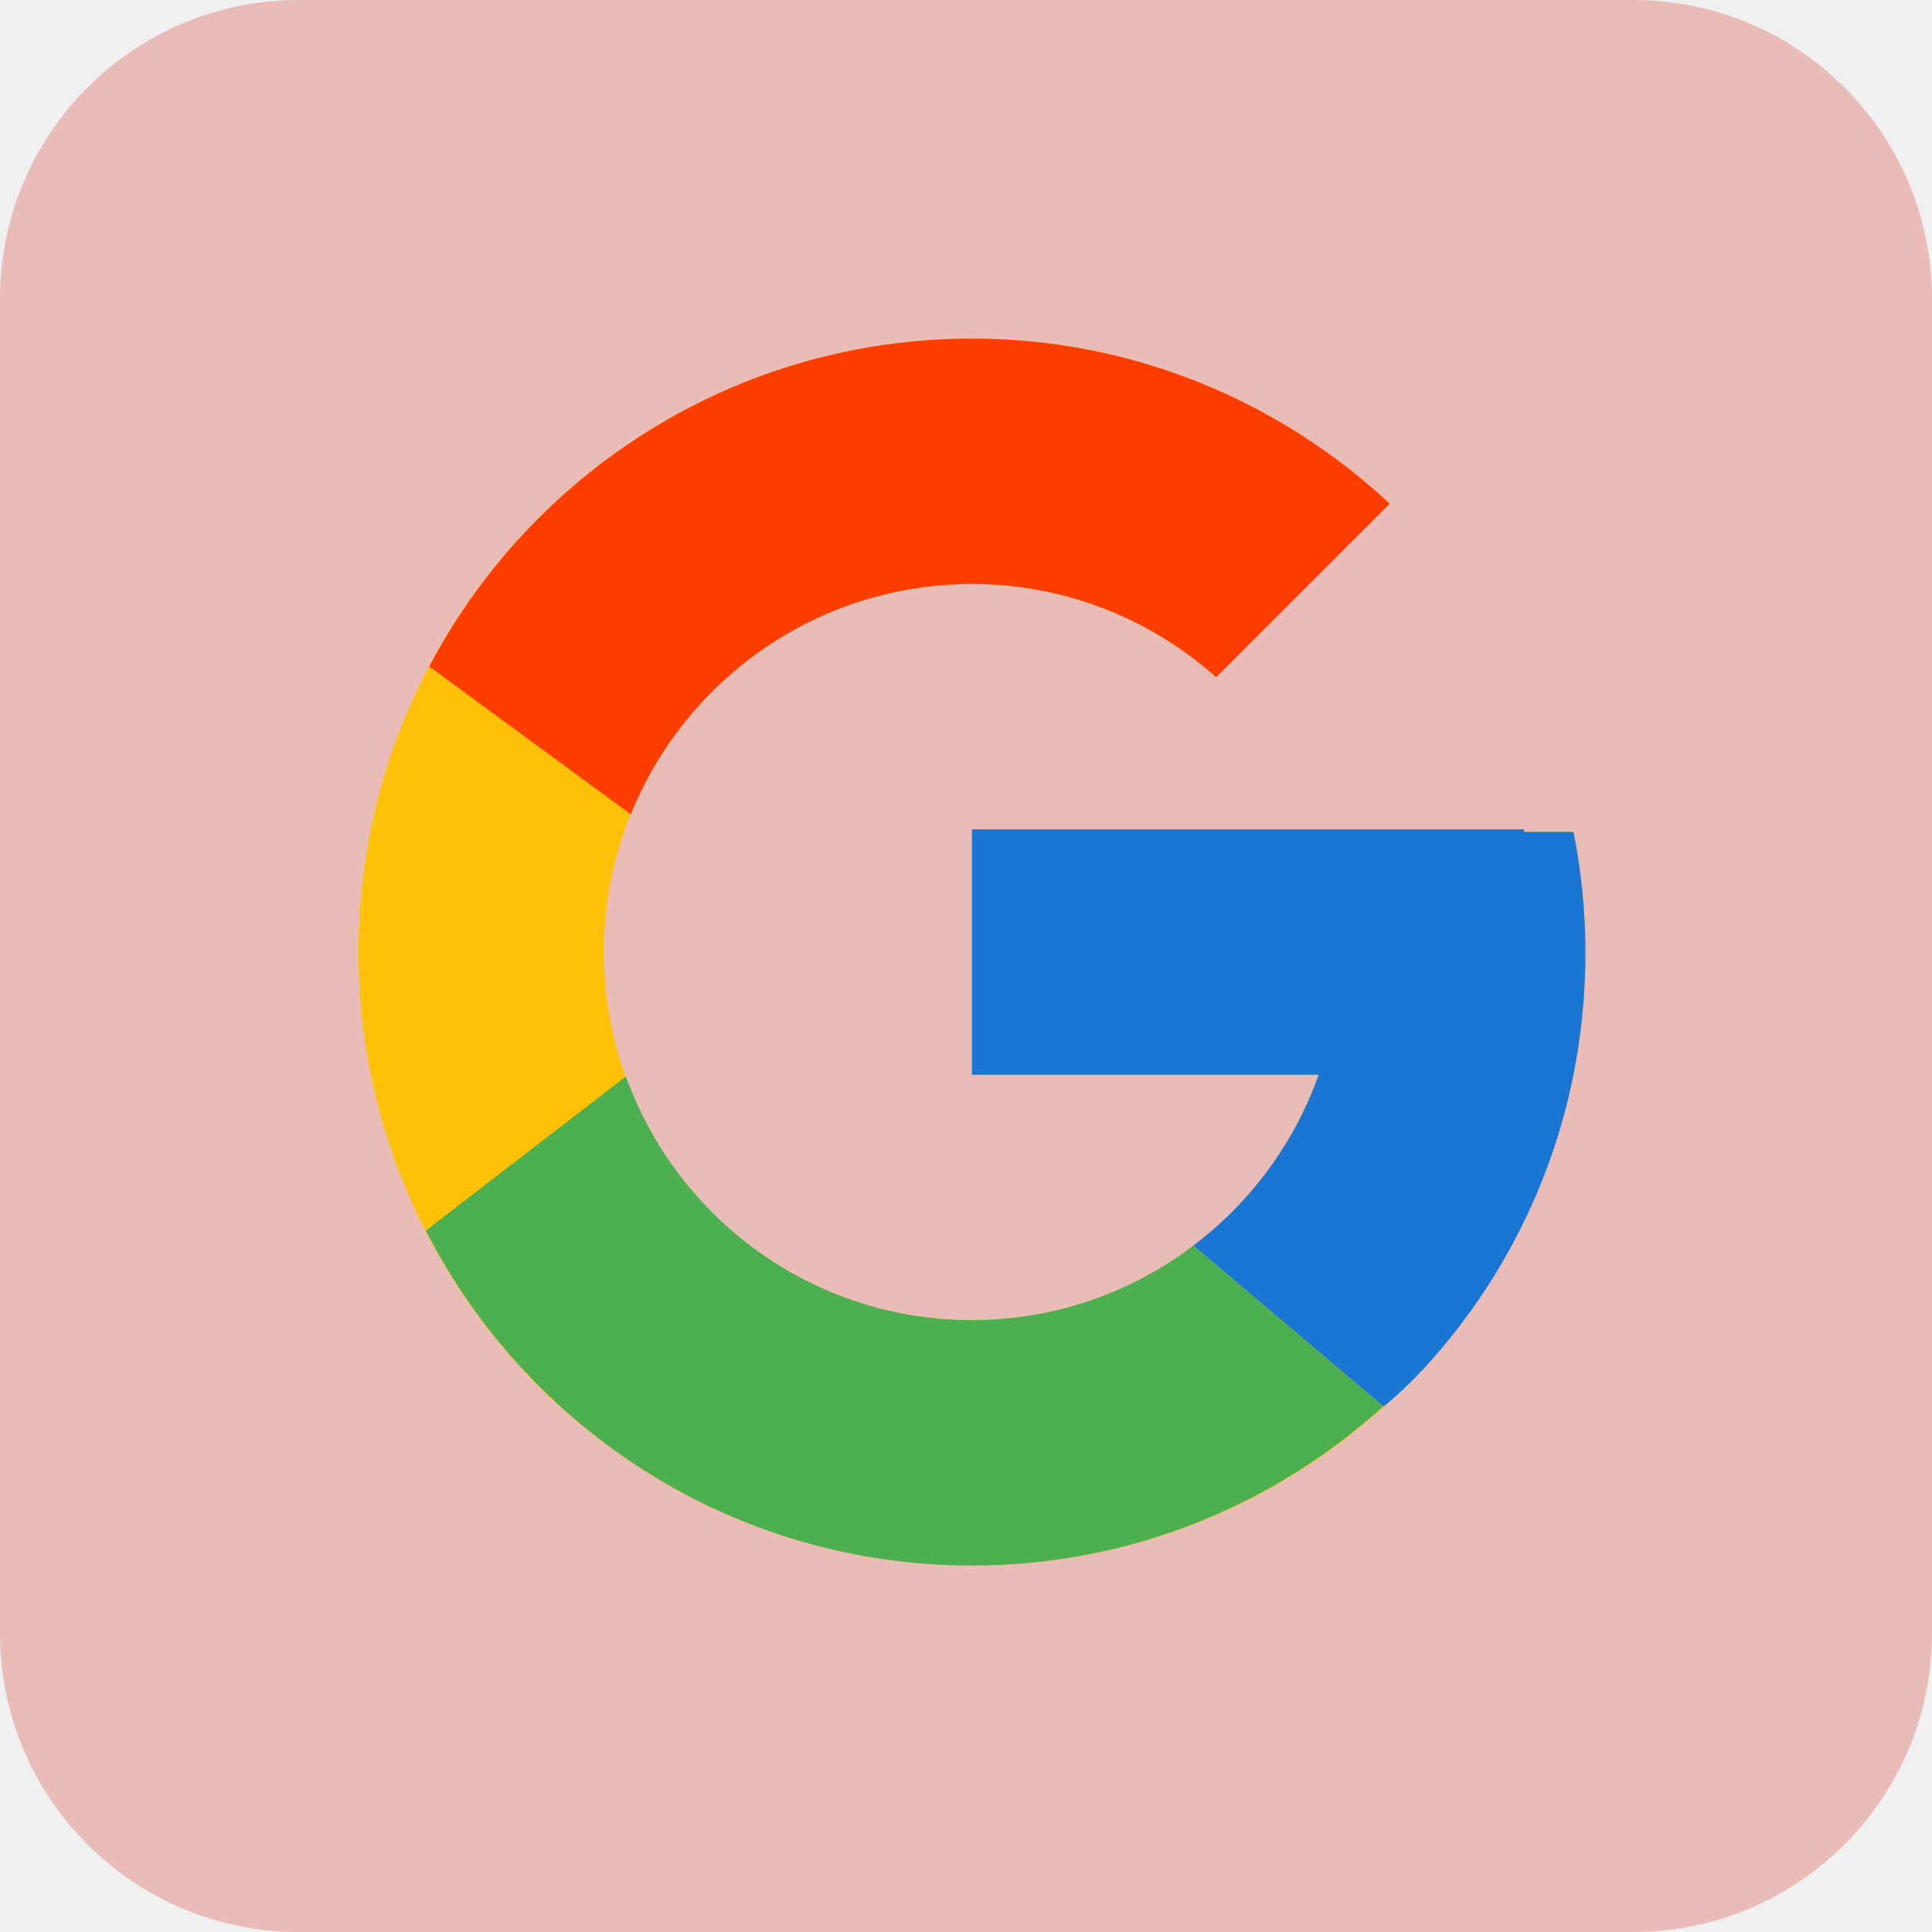
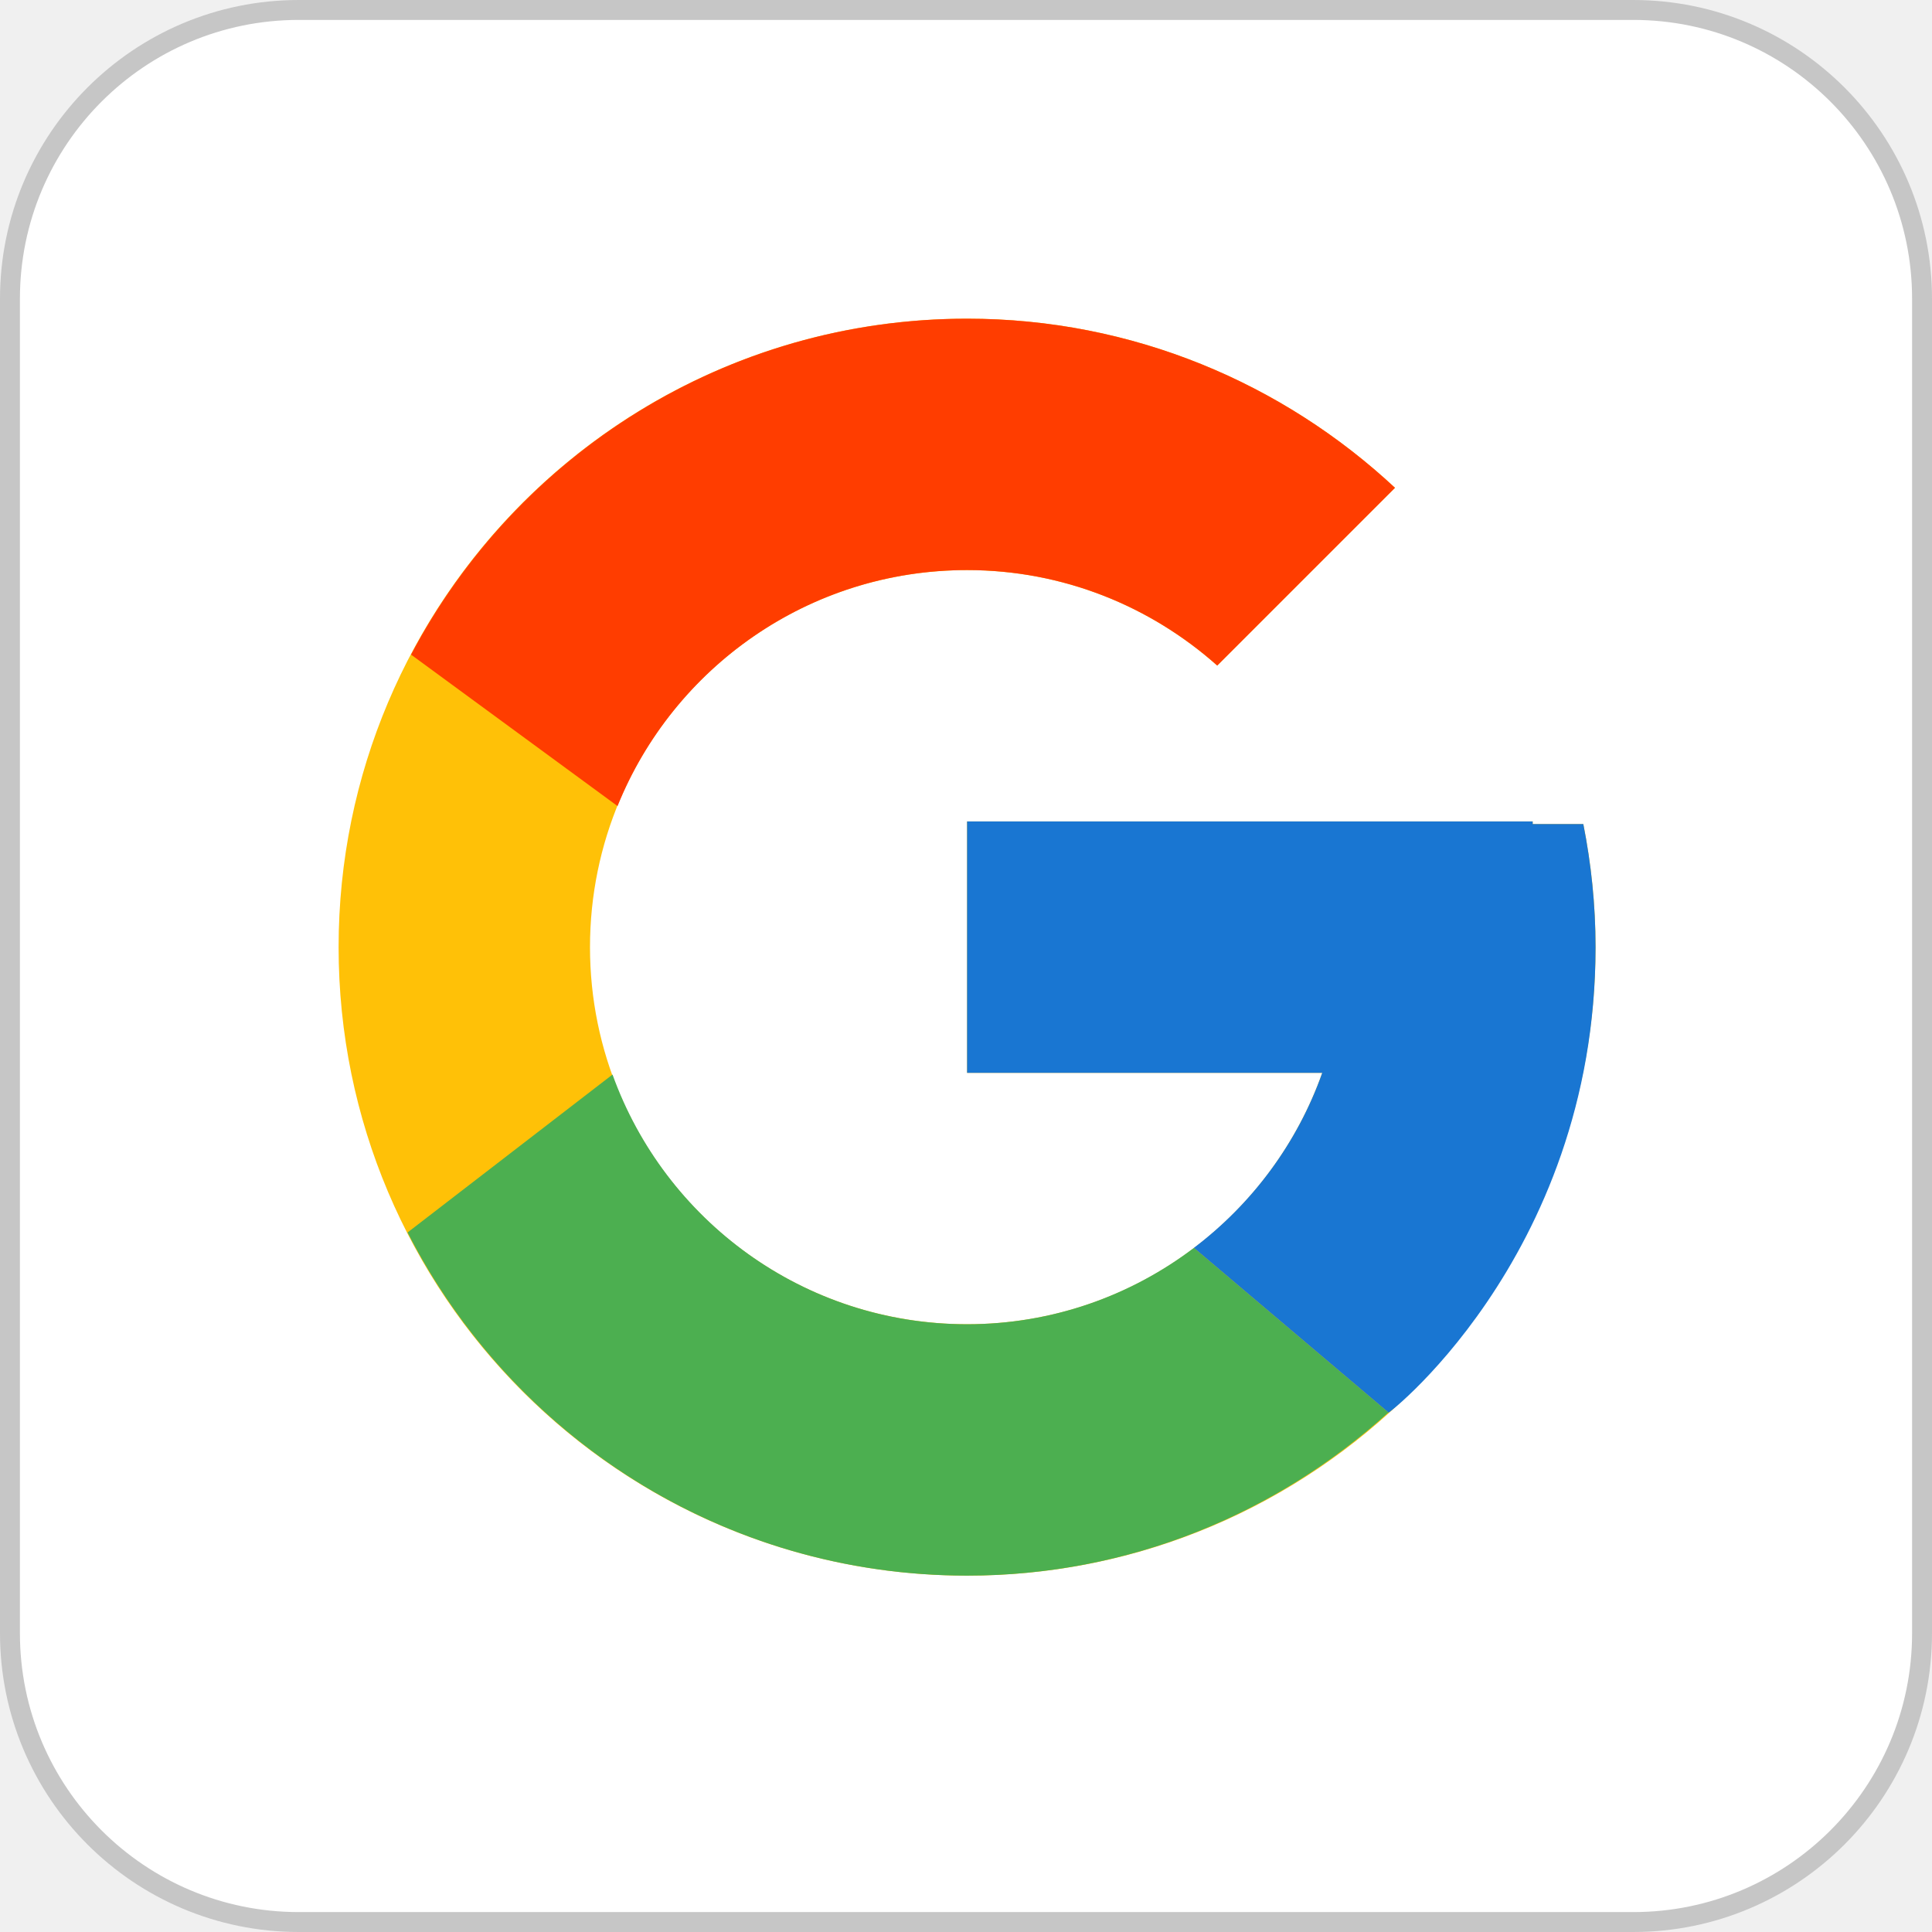
<svg xmlns="http://www.w3.org/2000/svg" width="97" height="97" viewBox="0 0 97 97" fill="none">
-   <rect width="97" height="97" rx="15" fill="#DB4437" fill-opacity="0.3" />
-   <path d="M79.001 41.768H76.52V41.64H48.8V53.96H66.207C63.667 61.132 56.843 66.28 48.8 66.28C38.594 66.28 30.32 58.006 30.32 47.8C30.32 37.594 38.594 29.32 48.8 29.32C53.511 29.32 57.797 31.097 61.06 34L69.772 25.288C64.271 20.162 56.913 17 48.8 17C31.791 17 18 30.791 18 47.8C18 64.809 31.791 78.6 48.8 78.6C65.809 78.6 79.6 64.809 79.6 47.8C79.6 45.735 79.388 43.719 79.001 41.768Z" fill="#FFC107" />
-   <path d="M21.551 33.464L31.671 40.885C34.409 34.106 41.04 29.32 48.8 29.32C53.511 29.32 57.797 31.097 61.06 34L69.772 25.288C64.271 20.162 56.913 17 48.8 17C36.97 17 26.71 23.679 21.551 33.464Z" fill="#FF3D00" />
-   <path d="M48.8 78.6C56.755 78.6 63.984 75.555 69.45 70.604L59.917 62.538C56.825 64.88 52.981 66.28 48.8 66.28C40.789 66.28 33.987 61.172 31.424 54.043L21.38 61.782C26.478 71.756 36.83 78.6 48.8 78.6Z" fill="#4CAF50" />
-   <path d="M79.001 41.768H76.52V41.64H48.8V53.96H66.207C64.987 57.405 62.771 60.376 59.913 62.539C59.914 62.538 59.916 62.538 59.917 62.536L69.45 70.603C68.775 71.216 79.6 63.2 79.6 47.8C79.6 45.735 79.388 43.719 79.001 41.768Z" fill="#1976D2" />
+   <rect x="0.5" y="0.5" width="96" height="96" rx="14.5" fill="white" />
+   <path d="M79.494 41.374H76.952V41.243H48.554V53.865H66.386C63.785 61.212 56.794 66.486 48.554 66.486C38.099 66.486 29.622 58.009 29.622 47.554C29.622 37.099 38.099 28.622 48.554 28.622C53.38 28.622 57.771 30.442 61.114 33.416L70.039 24.491C64.403 19.239 56.865 16 48.554 16C31.128 16 17 30.128 17 47.554C17 64.979 31.128 79.108 48.554 79.108C65.979 79.108 80.108 64.979 80.108 47.554C80.108 45.438 79.89 43.373 79.494 41.374Z" fill="#FFC107" />
+   <path d="M20.638 32.867L31.005 40.47C33.81 33.525 40.604 28.622 48.554 28.622C53.38 28.622 57.771 30.442 61.114 33.416L70.039 24.491C64.403 19.239 56.865 16 48.554 16C36.434 16 25.924 22.842 20.638 32.867Z" fill="#FF3D00" />
+   <path d="M48.554 79.108C56.704 79.108 64.11 75.989 69.709 70.916L59.943 62.652C56.775 65.052 52.837 66.486 48.554 66.486C40.347 66.486 33.378 61.253 30.753 53.95L20.463 61.878C25.685 72.096 36.29 79.108 48.554 79.108Z" fill="#4CAF50" />
+   <path d="M79.494 41.374H76.952V41.243H48.554V53.865H66.386C65.137 57.394 62.867 60.437 59.938 62.654C59.94 62.652 59.942 62.652 59.943 62.651L69.709 70.915C69.018 71.543 80.108 63.331 80.108 47.554C80.108 45.438 79.89 43.373 79.494 41.374Z" fill="#1976D2" />
+   <rect x="0.5" y="0.5" width="96" height="96" rx="14.5" stroke="#C6C6C6" />
</svg>
